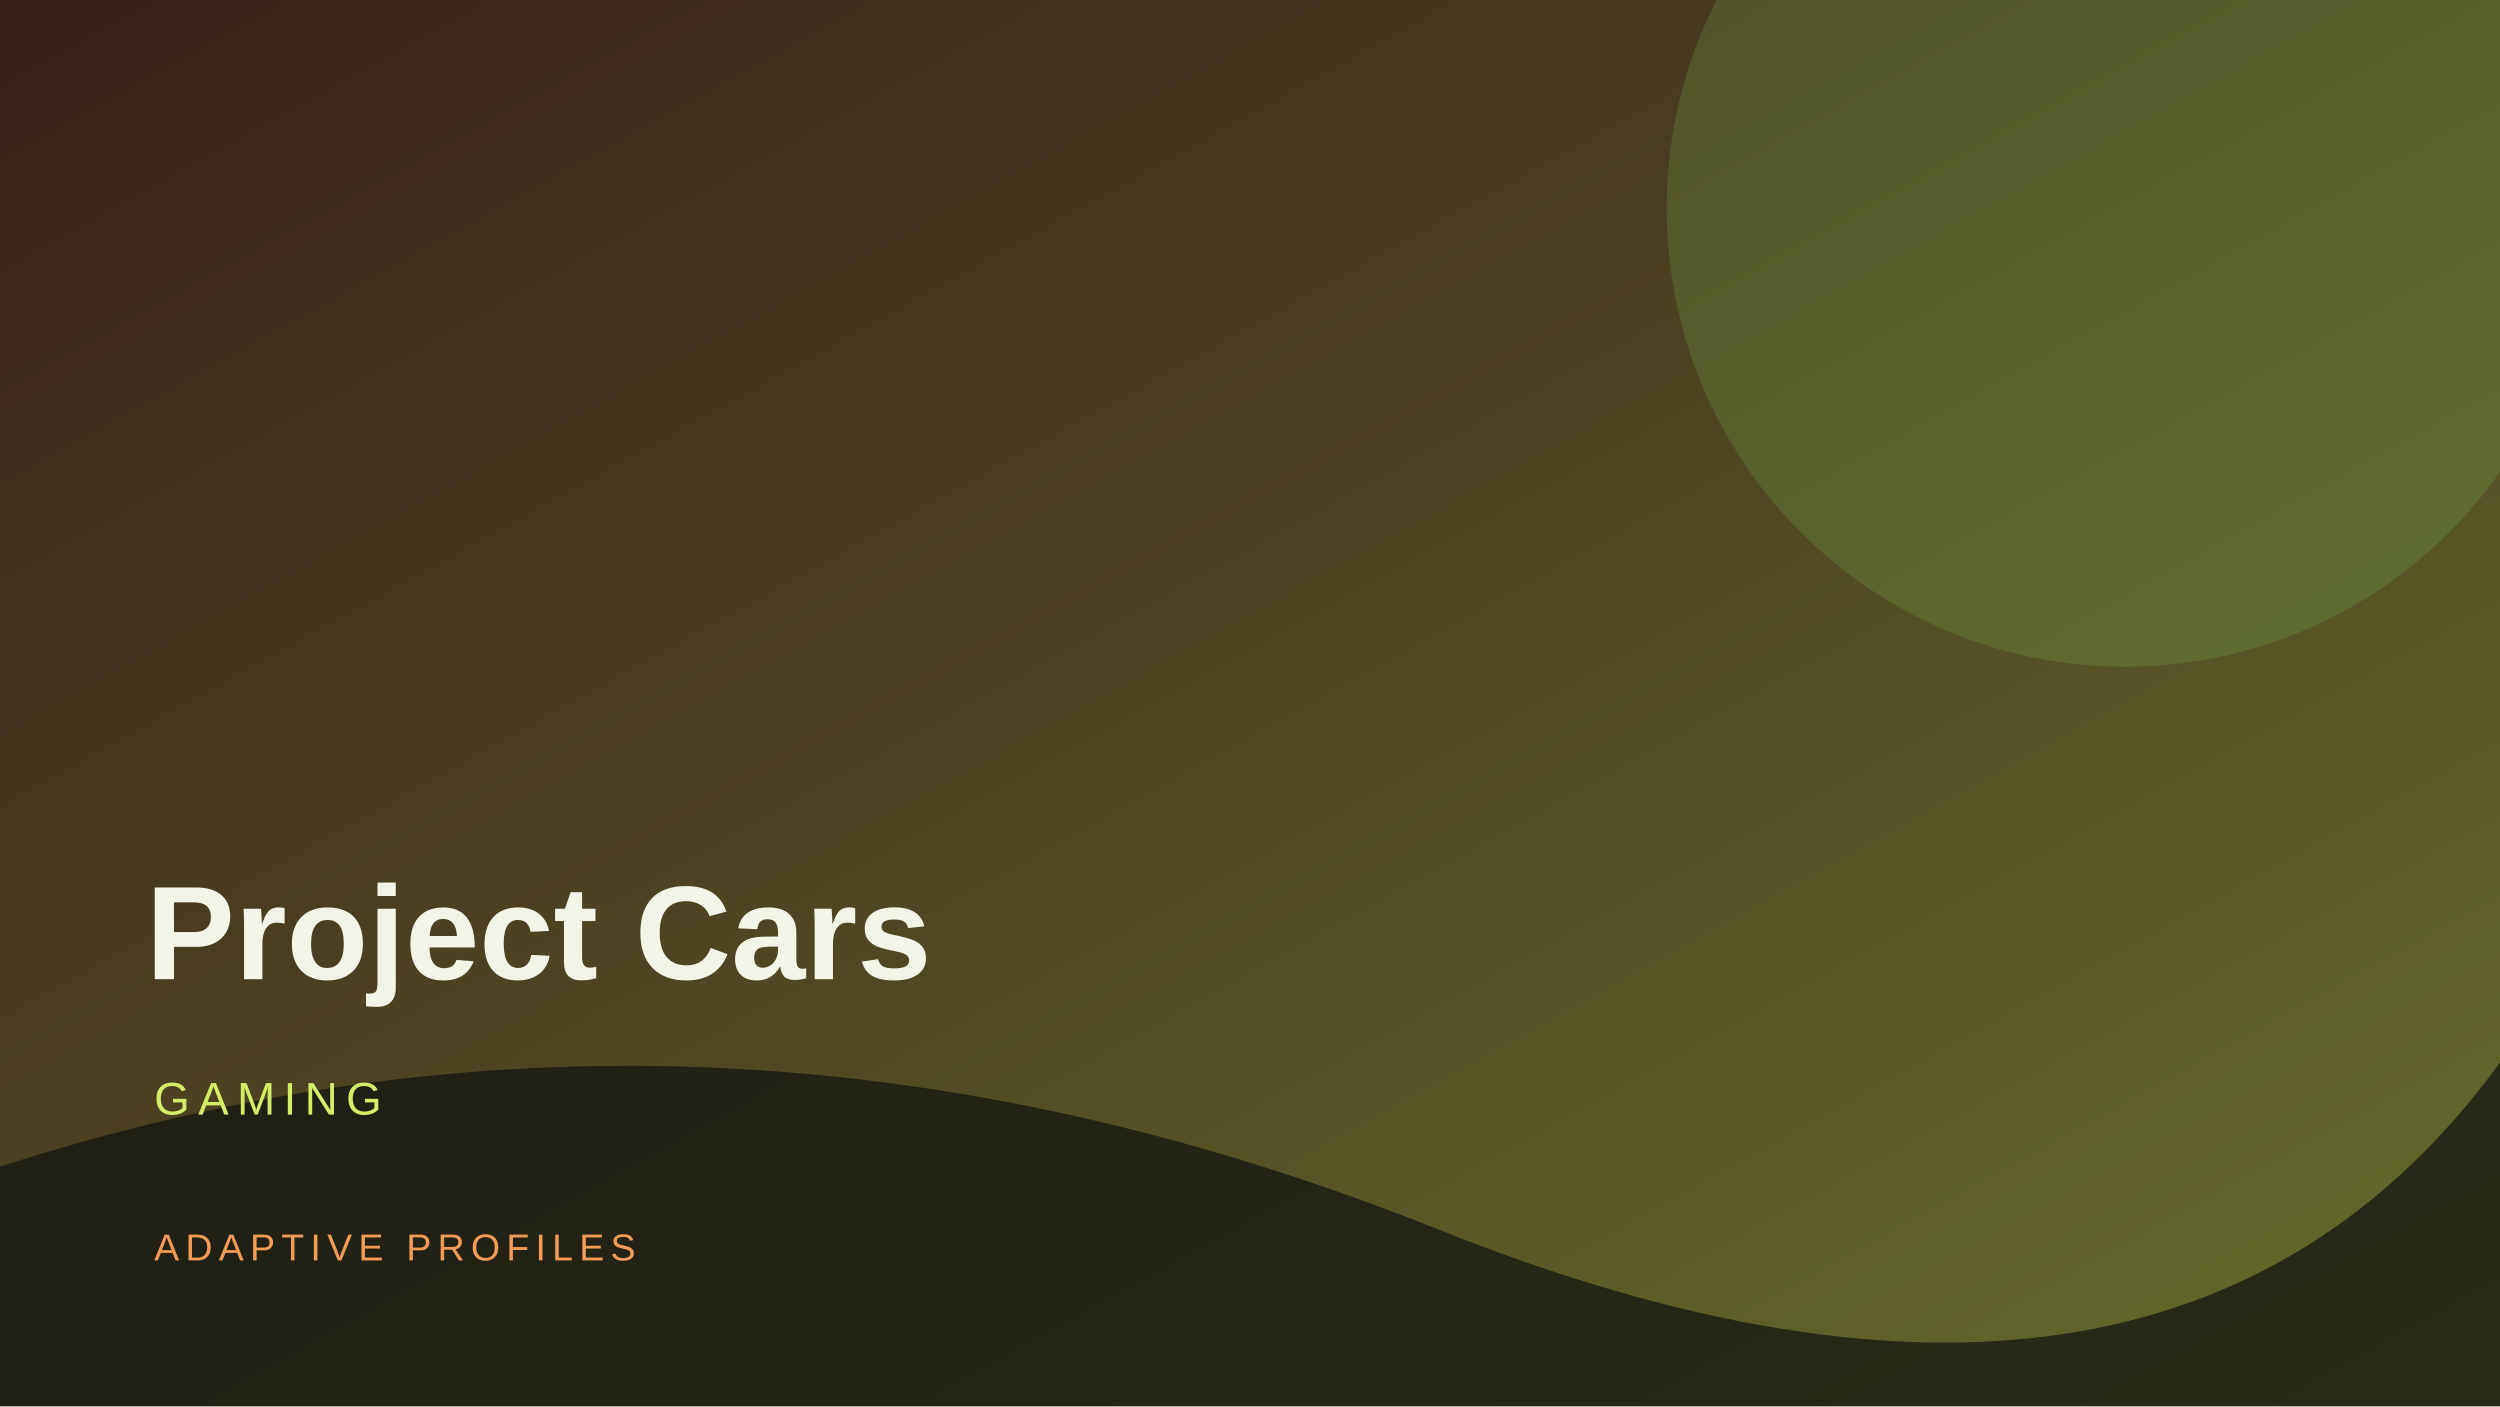
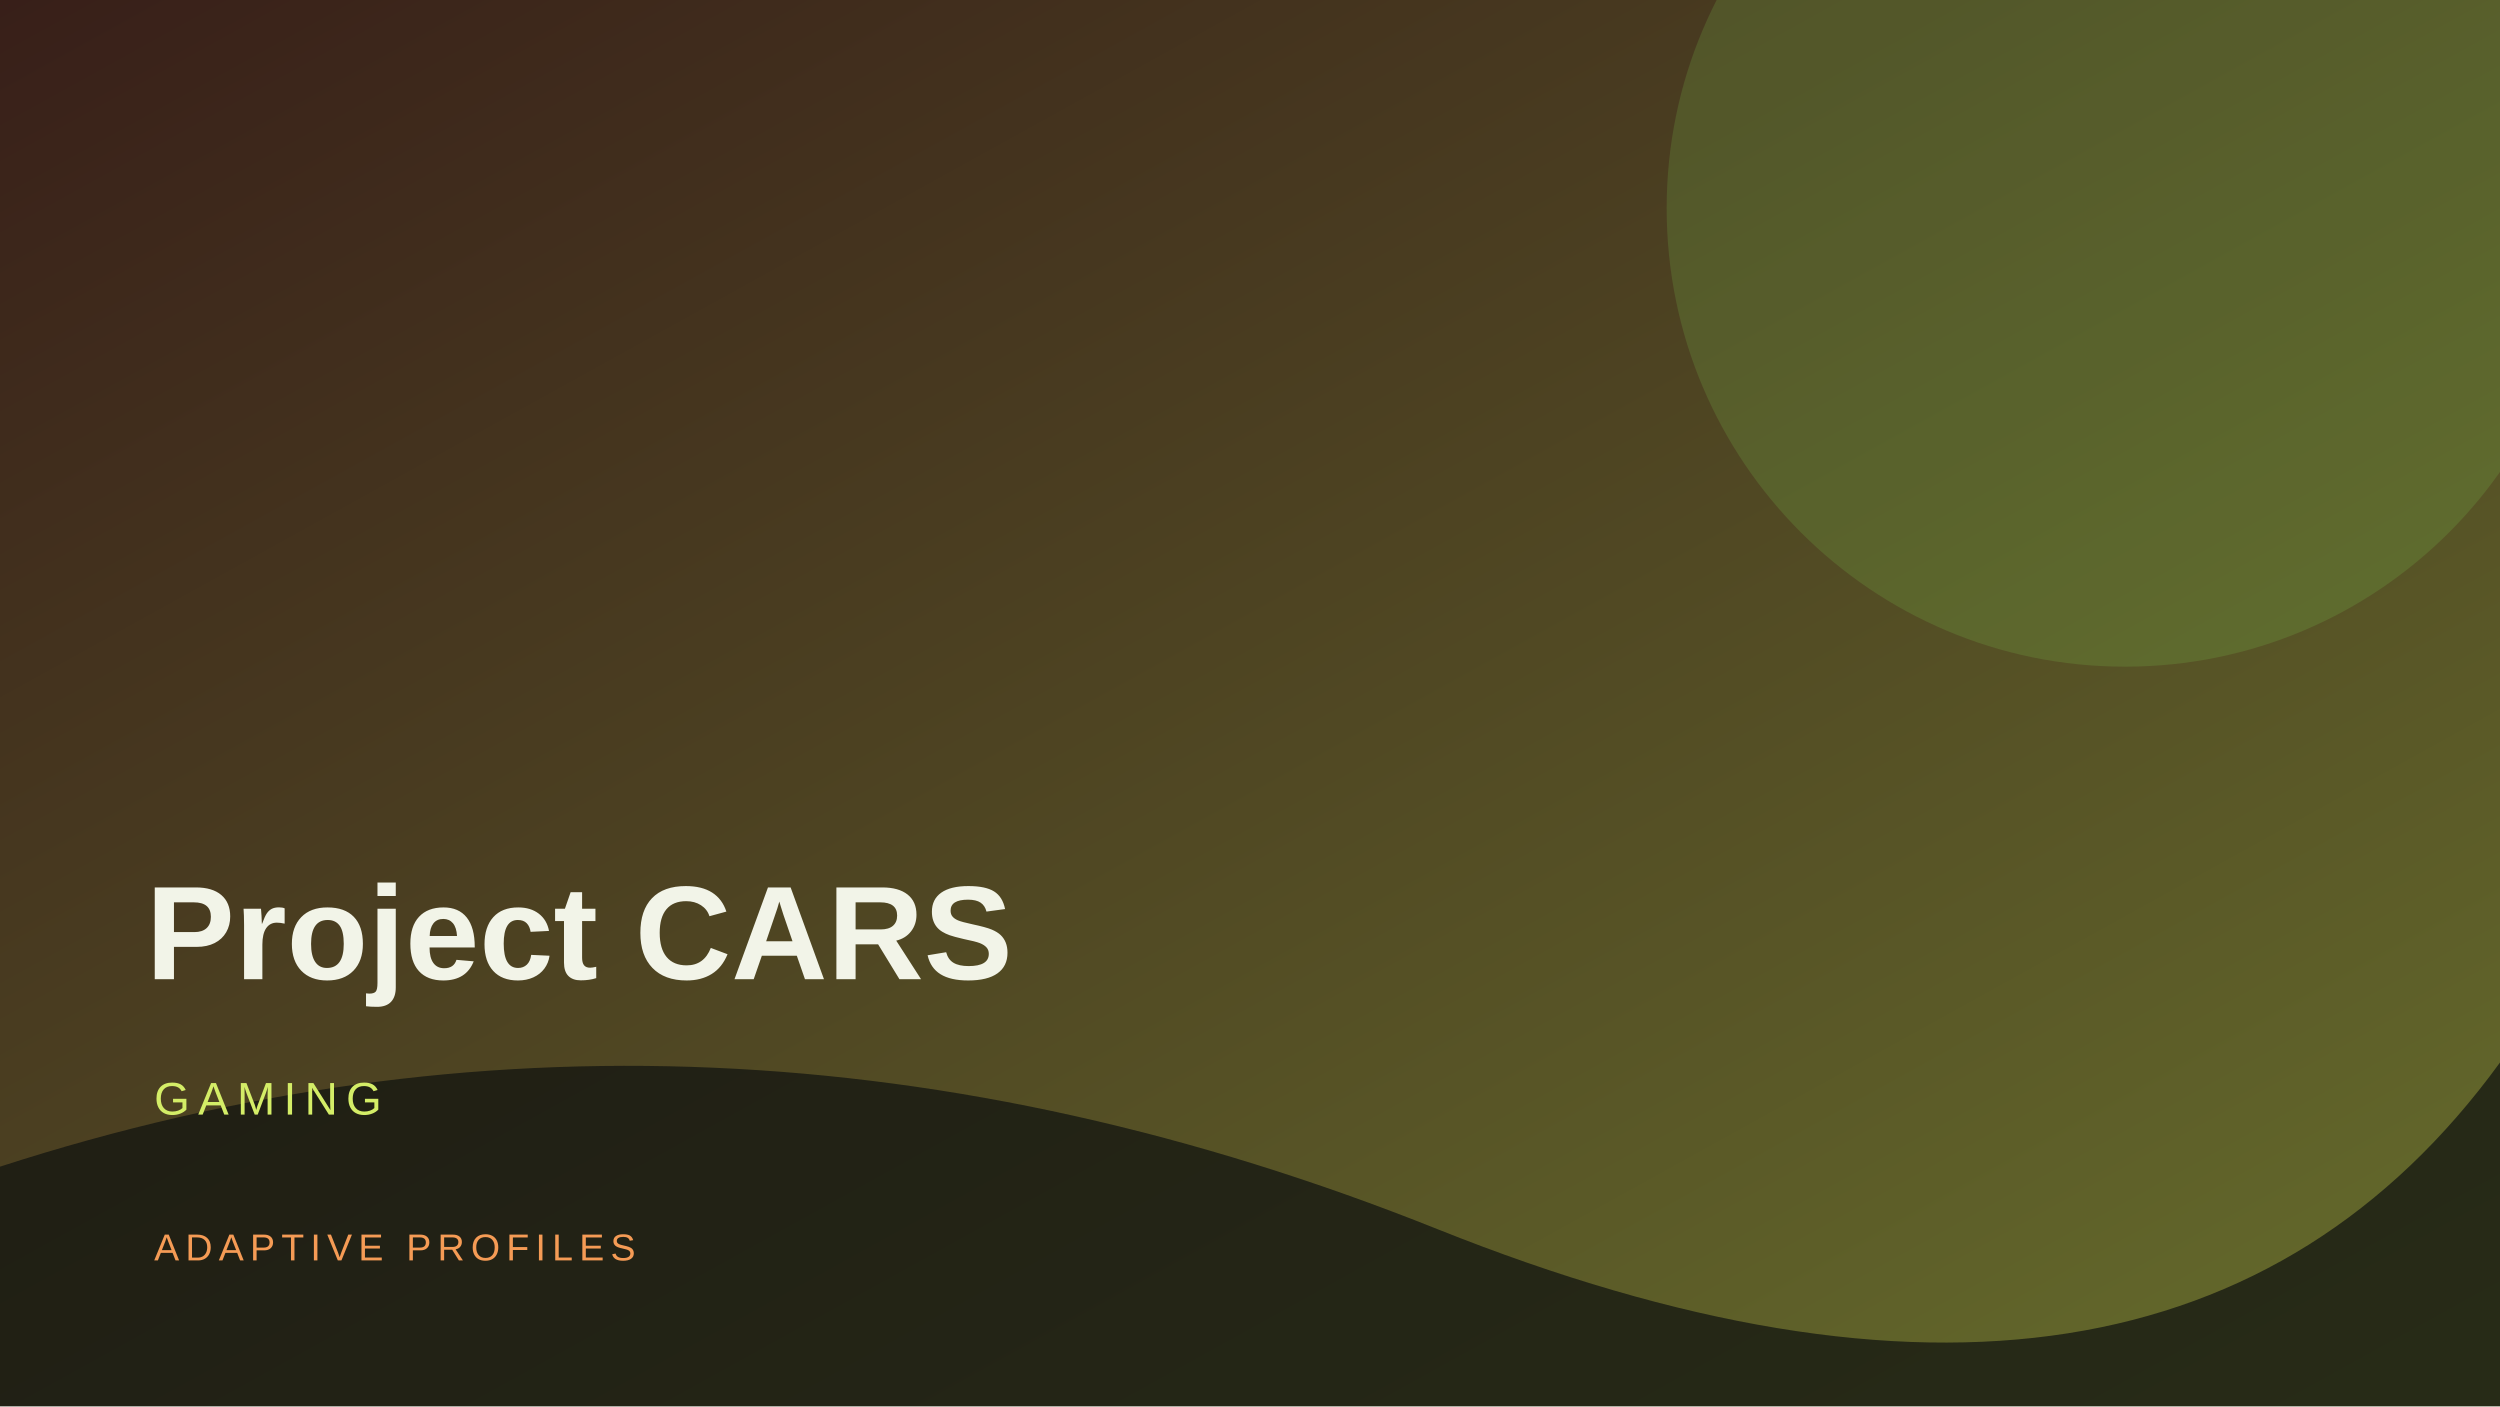
<svg xmlns="http://www.w3.org/2000/svg" viewBox="0 0 1200 675">
  <defs>
    <linearGradient id="g" x1="0" y1="0" x2="1" y2="1">
      <stop stop-color="hsl(11 38% 16%)" />
      <stop offset="1" stop-color="hsl(66 42% 30%)" />
    </linearGradient>
  </defs>
  <rect width="1200" height="675" fill="url(#g)" />
  <circle cx="1020" cy="100" r="220" fill="hsl(101 70% 62% / .16)" />
  <path d="M0 560 Q340 450 690 590 T1200 510 V675 H0Z" fill="#0f120f" opacity=".72" />
-   <text x="70" y="470" fill="#f2f4e8" font-family="Arial, sans-serif" font-size="64" font-weight="700">Project Cars</text>
+   <text x="70" y="470" fill="#f2f4e8" font-family="Arial, sans-serif" font-size="64" font-weight="700">Project CARS</text>
  <text x="74" y="535" fill="#d4ed67" font-family="Arial, sans-serif" font-size="22" letter-spacing="4">GAMING</text>
  <text x="74" y="605" fill="#f59b55" font-family="Arial, sans-serif" font-size="18" letter-spacing="3">ADAPTIVE PROFILES</text>
</svg>
